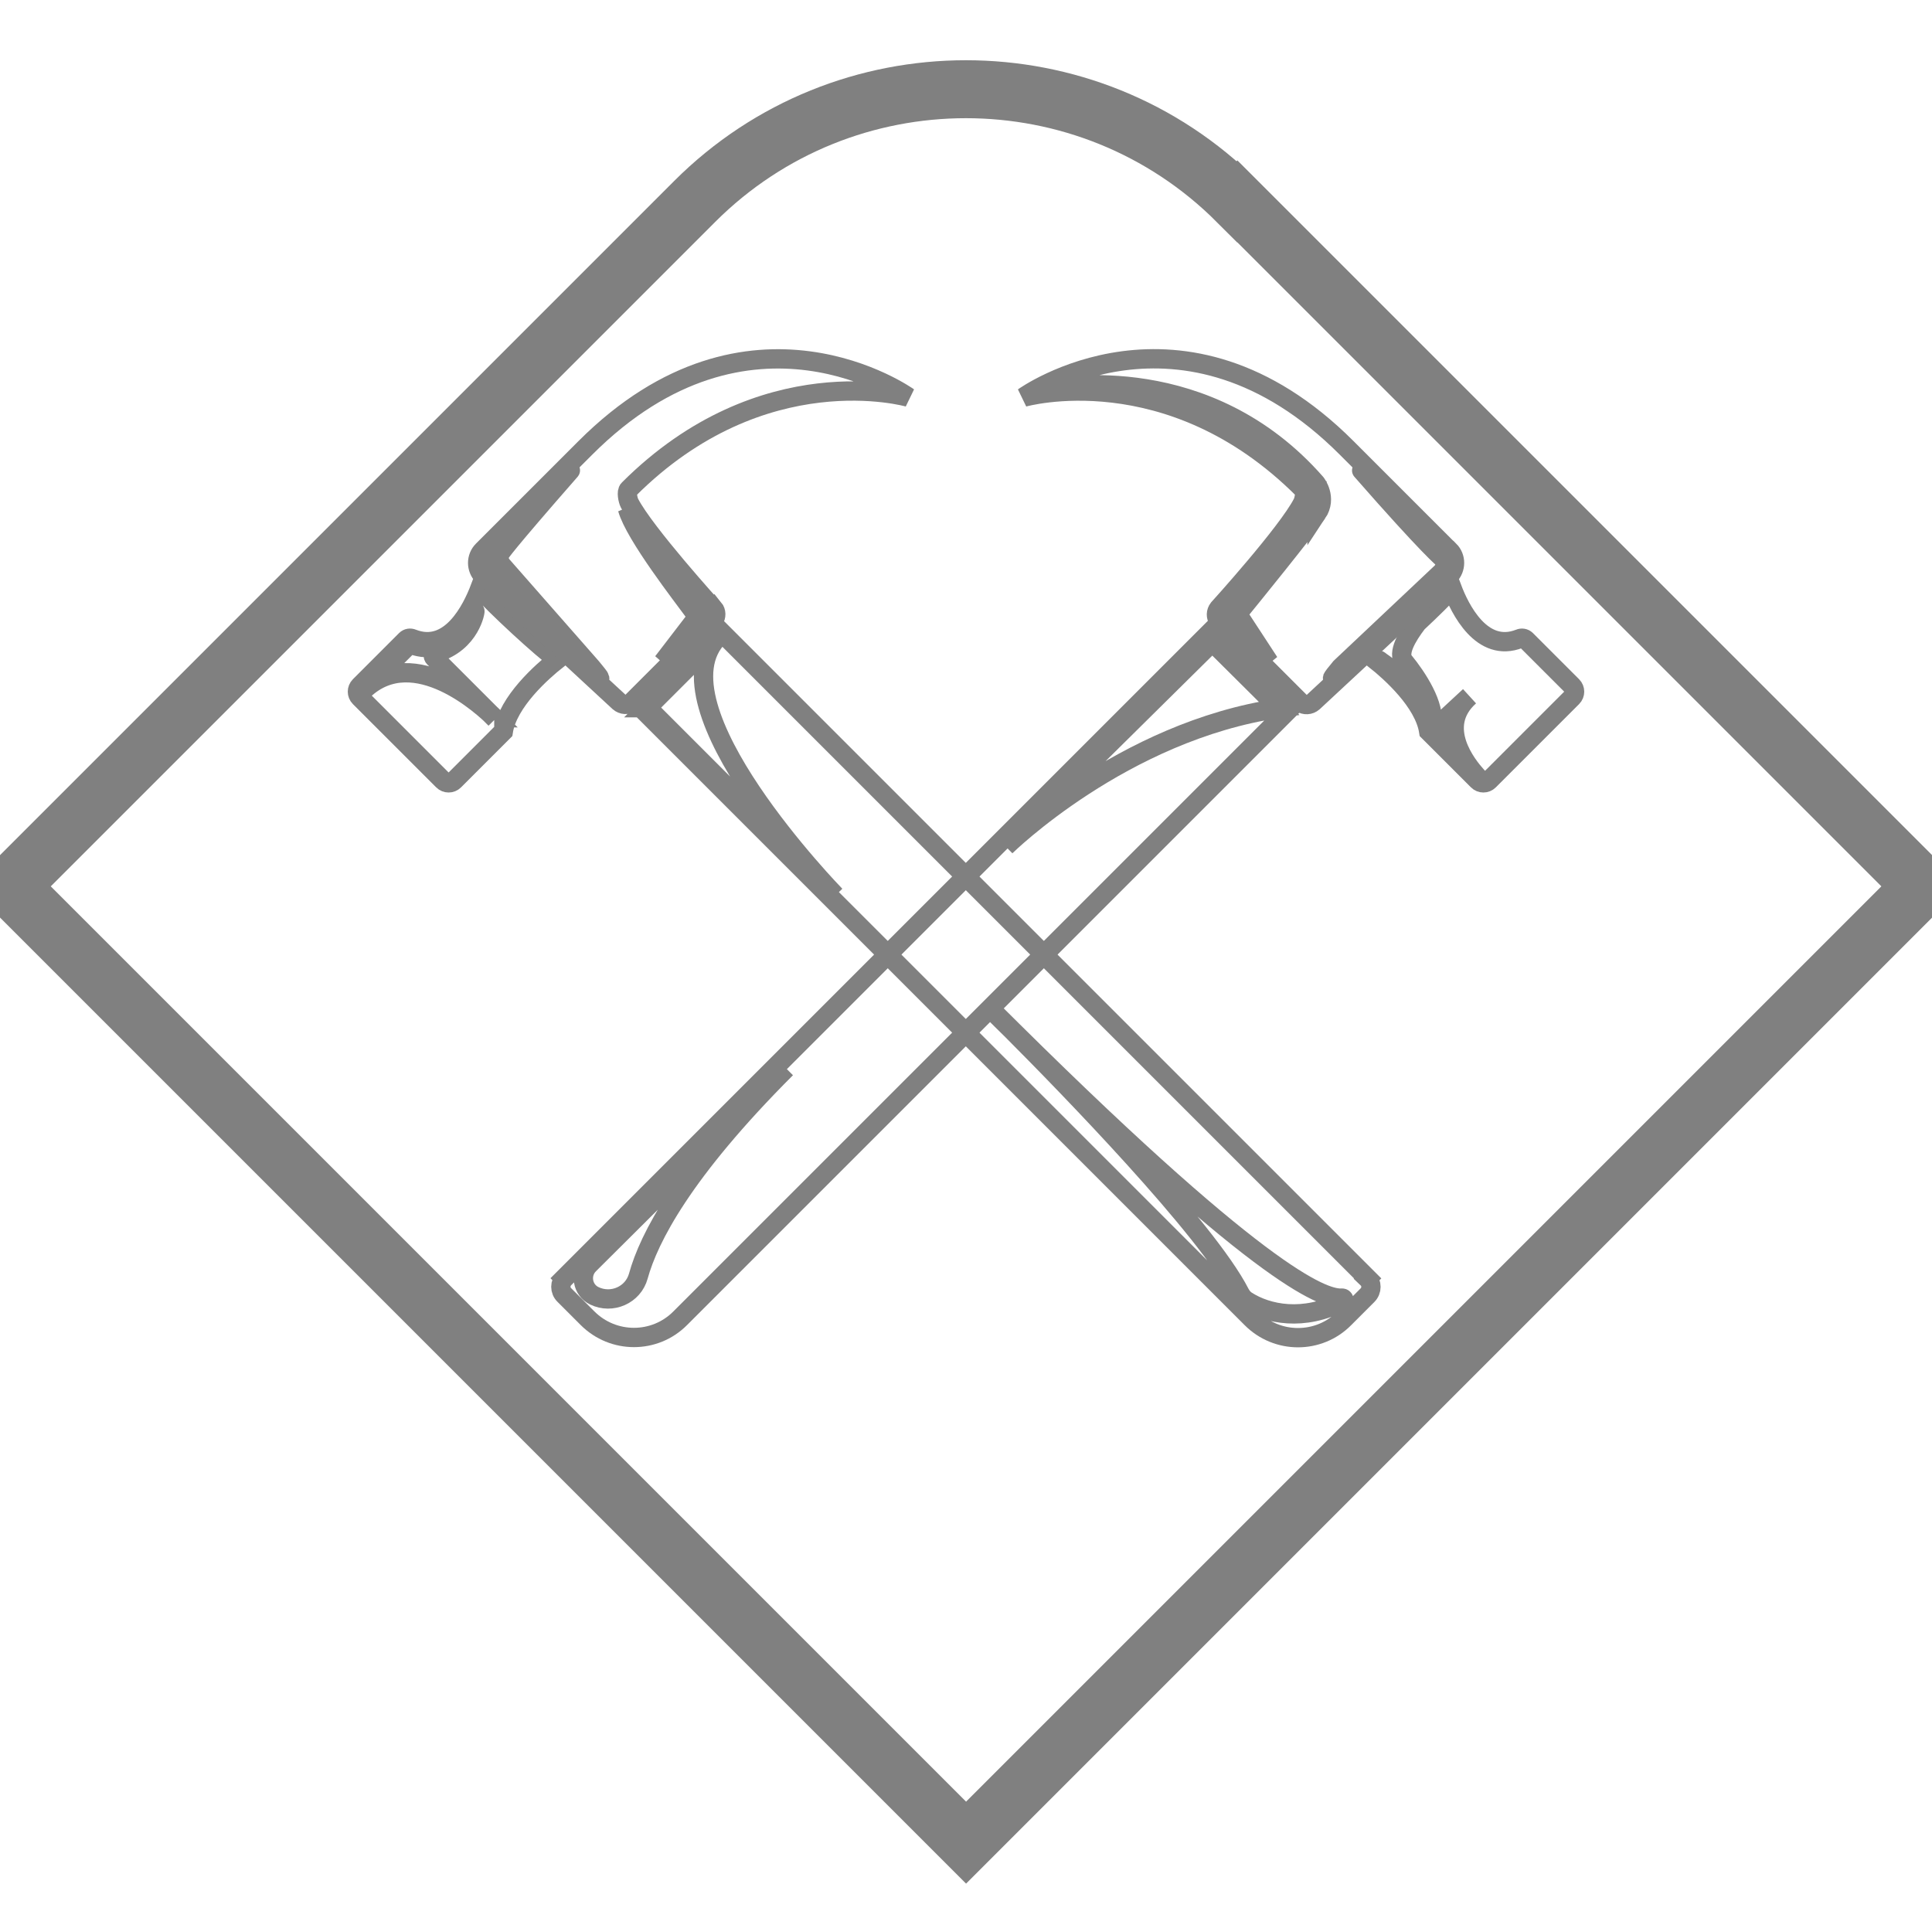
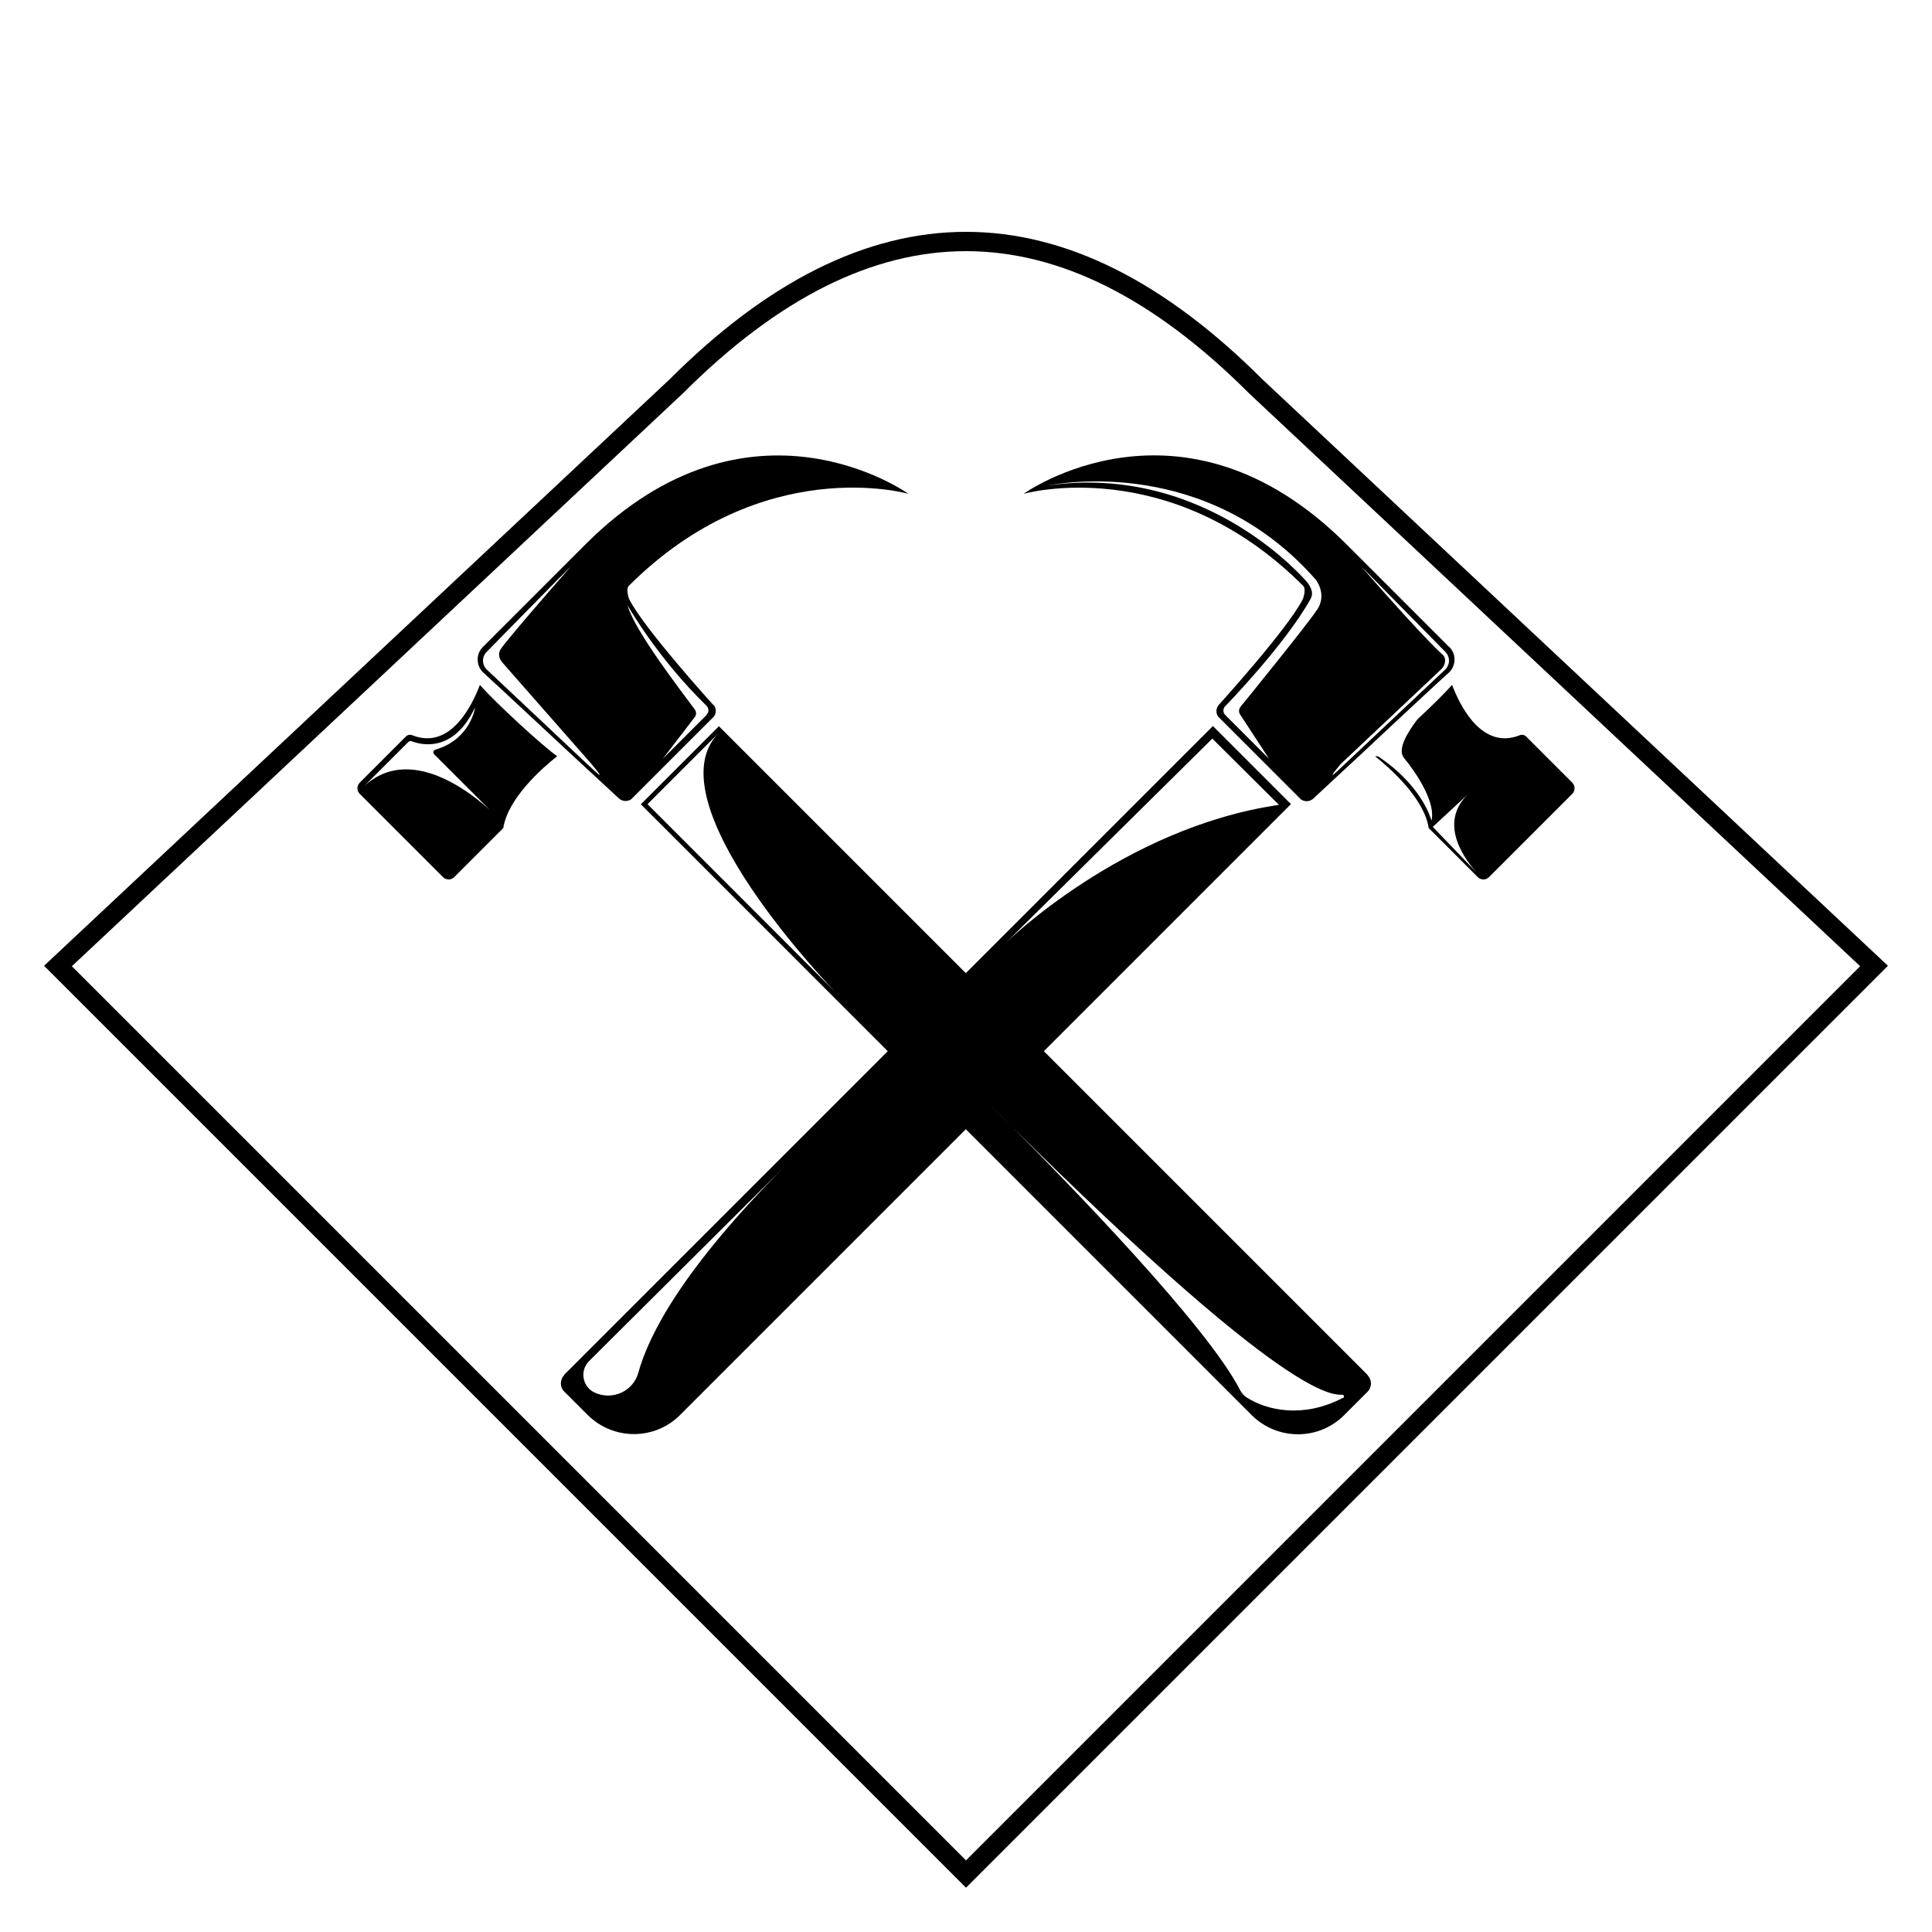
- <svg xmlns="http://www.w3.org/2000/svg" viewBox="0 0 100 100" fill="none" stroke="grey" width="40" height="40">
-   <g>
-     <path d="M29.21,66.17c-.24.24-.24.63,0,.86l1.2,1.2c1.33,1.33,3.48,1.33,4.8,0l31.61-31.61-4.04-4.04-33.58,33.58ZM33.04,66.05c-.27.98-1.37,1.46-2.28,1.02-.62-.3-.76-1.13-.27-1.62l10.2-10.15c-5.35,5.35-7.11,8.79-7.65,10.75ZM52.05,43.81l10.7-10.58,3.45,3.43c-8.09,1.18-14.15,7.15-14.15,7.15Z" />
-     <path d="M81.38,35.51l-2.39-2.39c-.09-.09-.23-.11-.34-.06-1.96.77-3.09-1.55-3.49-2.61-.34.39-1.05,1.09-1.8,1.79-.55.72-1.04,1.57-.69,1.99.67.81,1.66,2.33,1.42,3.25.01.03-.39-1.7-2.64-3.25-.09-.09-.19-.1-.27-.08.79.63,2.53,2.17,2.77,3.71l2.54,2.54c.16.16.42.16.58,0l4.31-4.31c.16-.16.16-.42,0-.58ZM76.44,40.17l-2.28-2.37,1.9-1.76c-1.76,1.58-.1,3.6.37,4.12l.12.13s-.05-.05-.12-.13Z" />
-     <path d="M75.01,28.49l-5.31-5.31c-8.52-8.52-16.72-2.62-16.72-2.62,0,0,7.55-2.16,14.48,4.77.13.13.04.55-.04.71-.8,1.55-4.35,5.46-4.35,5.46-.14.18-.14.41-.02.59l4.29,4.29c.19.13.45.12.63-.04l2.55-2.37s3.57-3.35,4.5-4.18c.35-.36.36-.94,0-1.3ZM68.17,26.56c-.52.79-3.73,4.74-3.96,5.02,0,.01-.01.02-.01.02-.09.12-.09.28,0,.4l1.49,2.28-2.27-2.27c-.13-.13-.13-.34,0-.46,0,0,3.07-3.15,4.41-5.54.15-.27.08-.53-.15-.85,0,0-5.17-6.22-13.46-5.03.65-.12,8.27-1.53,13.89,4.88,0,0,.6.75.06,1.56ZM69.5,34.65c-.77.74-.61.5-.11-.1l5.23-4.93c.17-.19.25-.46.1-.69,0,0-.72-.56-4.24-4.58-.12-.14,4.33,4.39,4.33,4.39.26.26.25.67-.01.92l-5.3,4.99Z" />
-   </g>
-   <g>
-     <path d="M70.79,66.17l-33.58-33.58-4.04,4.04,31.61,31.61c1.33,1.33,3.48,1.33,4.8,0l1.2-1.2c.24-.24.24-.63,0-.86ZM33.51,36.63l3.7-3.7c-3.57,3.57,6.03,13.42,6.03,13.42l-9.72-9.72ZM69.51,67.35c-2.03,1.07-3.92.67-5-.03-.14-.09-.25-.23-.33-.38-1.7-3.33-8.95-10.76-11.78-13.6-.38-.37-.76-.75-1.15-1.14,0,0,.44.44,1.15,1.14,13.41,13.28,16.28,13.9,17.07,13.85.09,0,.13.12.05.17Z" />
-     <path d="M24.84,30.45c-.4,1.05-1.52,3.38-3.49,2.61-.12-.05-.25-.03-.34.06l-2.39,2.39c-.16.16-.16.42,0,.58l4.31,4.31c.16.16.42.16.58,0l2.54-2.54c.24-1.55,2.02-3.11,2.79-3.72-.72-.49-3.26-2.83-4-3.69ZM25.59,37.15c-.5-.5-4.13-3.91-6.76-1.44l2.3-2.3c.05-.05.13-.07.19-.04.44.17,2.14.64,3.26-1.74.03-.05-.21,1.64-2.04,2.17-.11.03-.15.16-.07.24l3.11,3.11.06.06-.06-.06Z" />
-     <path d="M36.93,31.5s-3.55-3.91-4.35-5.46c-.08-.16-.17-.59-.04-.71,6.94-6.94,14.48-4.77,14.48-4.77,0,0-8.21-5.89-16.72,2.62l-5.31,5.31c-.36.36-.35.94,0,1.3.93.84,4.48,4.17,4.5,4.18,0,0,0,0,0,0h0l2.55,2.36c.18.16.43.17.63.04l4.29-4.29c.12-.18.12-.42-.02-.59ZM30.5,34.65l-5.3-4.99c-.26-.25-.27-.66-.01-.92,0,0,4.45-4.54,4.33-4.39-3.52,4.02-3.61,4.26-3.61,4.26-.15.23-.07.5.1.69l4.61,5.25c.5.6.66.84-.11.1ZM36.58,32l-2.27,2.27,1.65-2.15c.09-.12.09-.28,0-.4-.62-.85-3.1-4.03-3.48-5.39,0,0,1.55,2.74,4.09,5.2.13.13.13.34,0,.46Z" />
-   </g>
-   <path class="st0" d="M34.86,10.88h50.14v70H15V30.75c0-10.96,8.9-19.86,19.86-19.86Z" transform="translate(47.09 -21.92) rotate(45)" stroke-width="3" />
+ <svg xmlns="http://www.w3.org/2000/svg" version="1.1" viewBox="0 0 100 100" fill="currentColor">
+   <style>
+       svg {
+         color: black;
+       }
+       @media (prefers-color-scheme: dark) {
+         svg {
+           color: white;
+         }
+       }
+     </style>
+   <path class="hammer left" d="M29.21 71.17c-.24.24-.24.63 0 .86l1.2 1.2c1.33 1.33 3.48 1.33 4.8 0l31.61-31.61-4.04-4.04-33.58 33.58ZM33.04 71.05c-.27.98-1.37 1.46-2.28 1.02-.62-.3-.76-1.13-.27-1.62l10.2-10.15c-5.35 5.35-7.11 8.79-7.65 10.75ZM52.05 48.81l10.7-10.58 3.45 3.43c-8.09 1.18-14.15 7.15-14.15 7.15ZM81.38 40.51l-2.39-2.39c-.09-.09-.23-.11-.34-.06-1.96.77-3.09-1.55-3.49-2.61-.34.39-1.05 1.09-1.8 1.79-.55.72-1.04 1.57-.69 1.99.67.81 1.66 2.33 1.42 3.25.01.03-.39-1.7-2.64-3.25-.09-.09-.19-.1-.27-.08.79.63 2.53 2.17 2.77 3.71l2.54 2.54c.16.16.42.16.58 0l4.31-4.31c.16-.16.16-.42 0-.58ZM76.44 45.17l-2.28-2.37 1.9-1.76c-1.76 1.58-.1 3.6.37 4.12l.12.13s-.05-.05-.12-.13ZM75.01 33.49l-5.31-5.31c-8.52-8.52-16.72-2.62-16.72-2.62 0 0 7.55-2.16 14.48 4.77.13.13.04.55-.04.71-.8 1.55-4.35 5.46-4.35 5.46-.14.18-.14.41-.02.59l4.29 4.29c.19.13.45.12.63-.04l2.55-2.37s3.57-3.35 4.5-4.18c.35-.36.36-.94 0-1.3ZM68.17 31.56c-.52.79-3.73 4.74-3.96 5.02 0 .01-.01.02-.01.02-.09.12-.09.28 0 .4l1.49 2.28-2.27-2.27c-.13-.13-.13-.34 0-.46 0 0 3.07-3.15 4.41-5.54.15-.27.08-.53-.15-.85 0 0-5.17-6.22-13.46-5.03.65-.12 8.27-1.53 13.89 4.88 0 0 .6.75.06 1.56ZM69.5 39.65c-.77.74-.61.5-.11-.1l5.23-4.93c.17-.19.25-.46.1-.69 0 0-.72-.56-4.24-4.58-.12-.14 4.33 4.39 4.33 4.39.26.26.25.67-.01.92l-5.3 4.99Z" />
+   <path class="hammer right" d="M70.79 71.17l-33.58-33.58-4.04 4.04 31.61 31.61c1.33 1.33 3.48 1.33 4.8 0l1.2-1.2c.24-.24.24-.63 0-.86ZM33.51 41.63l3.7-3.7c-3.57 3.57 6.03 13.42 6.03 13.42l-9.72-9.72ZM69.51 72.35c-2.03 1.07-3.92.67-5-.03-.14-.09-.25-.23-.33-.38-1.7-3.33-8.95-10.76-11.78-13.6-.38-.37-.76-.75-1.15-1.14 0 0 .44.44 1.15 1.14 13.41 13.28 16.28 13.9 17.07 13.85.09 0 .13.12.05.17ZM24.84 35.45c-.4 1.05-1.52 3.38-3.49 2.61-.12-.05-.25-.03-.34.06l-2.39 2.39c-.16.16-.16.42 0 .58l4.31 4.31c.16.16.42.16.58 0l2.54-2.54c.24-1.55 2.02-3.11 2.79-3.72-.72-.49-3.26-2.83-4-3.69ZM25.59 42.15c-.5-.5-4.13-3.91-6.76-1.44l2.3-2.3c.05-.05.13-.07.19-.04.44.17 2.14.64 3.26-1.74.03-.05-.21 1.64-2.04 2.17-.11.03-.15.16-.07.24l3.11 3.11.06.06-.06-.06ZM36.93 36.5s-3.55-3.91-4.35-5.46c-.08-.16-.17-.59-.04-.71 6.94-6.94 14.48-4.77 14.48-4.77 0 0-8.21-5.89-16.72 2.62l-5.31 5.31c-.36.36-.35.94 0 1.3.93.84 4.48 4.17 4.5 4.18 0 0 0 0 0 0h0l2.55 2.36c.18.16.43.17.63.04l4.29-4.29c.12-.18.12-.42-.02-.59ZM30.5 39.65l-5.3-4.99c-.26-.25-.27-.66-.01-.92 0 0 4.45-4.54 4.33-4.39-3.52 4.02-3.61 4.26-3.61 4.26-.15.23-.07.5.1.69l4.61 5.25c.5.6.66.84-.11.1ZM36.58 37l-2.27 2.27 1.65-2.15c.09-.12.09-.28 0-.4-.62-.85-3.1-4.03-3.48-5.39 0 0 1.55 2.74 4.09 5.2.13.13.13.34 0 .46Z" />
+   <path class="border" fill="none" stroke="currentColor" d="M50 97 3 50 35 20C45 10 55 10 65 20L97 50Z" />
</svg>
